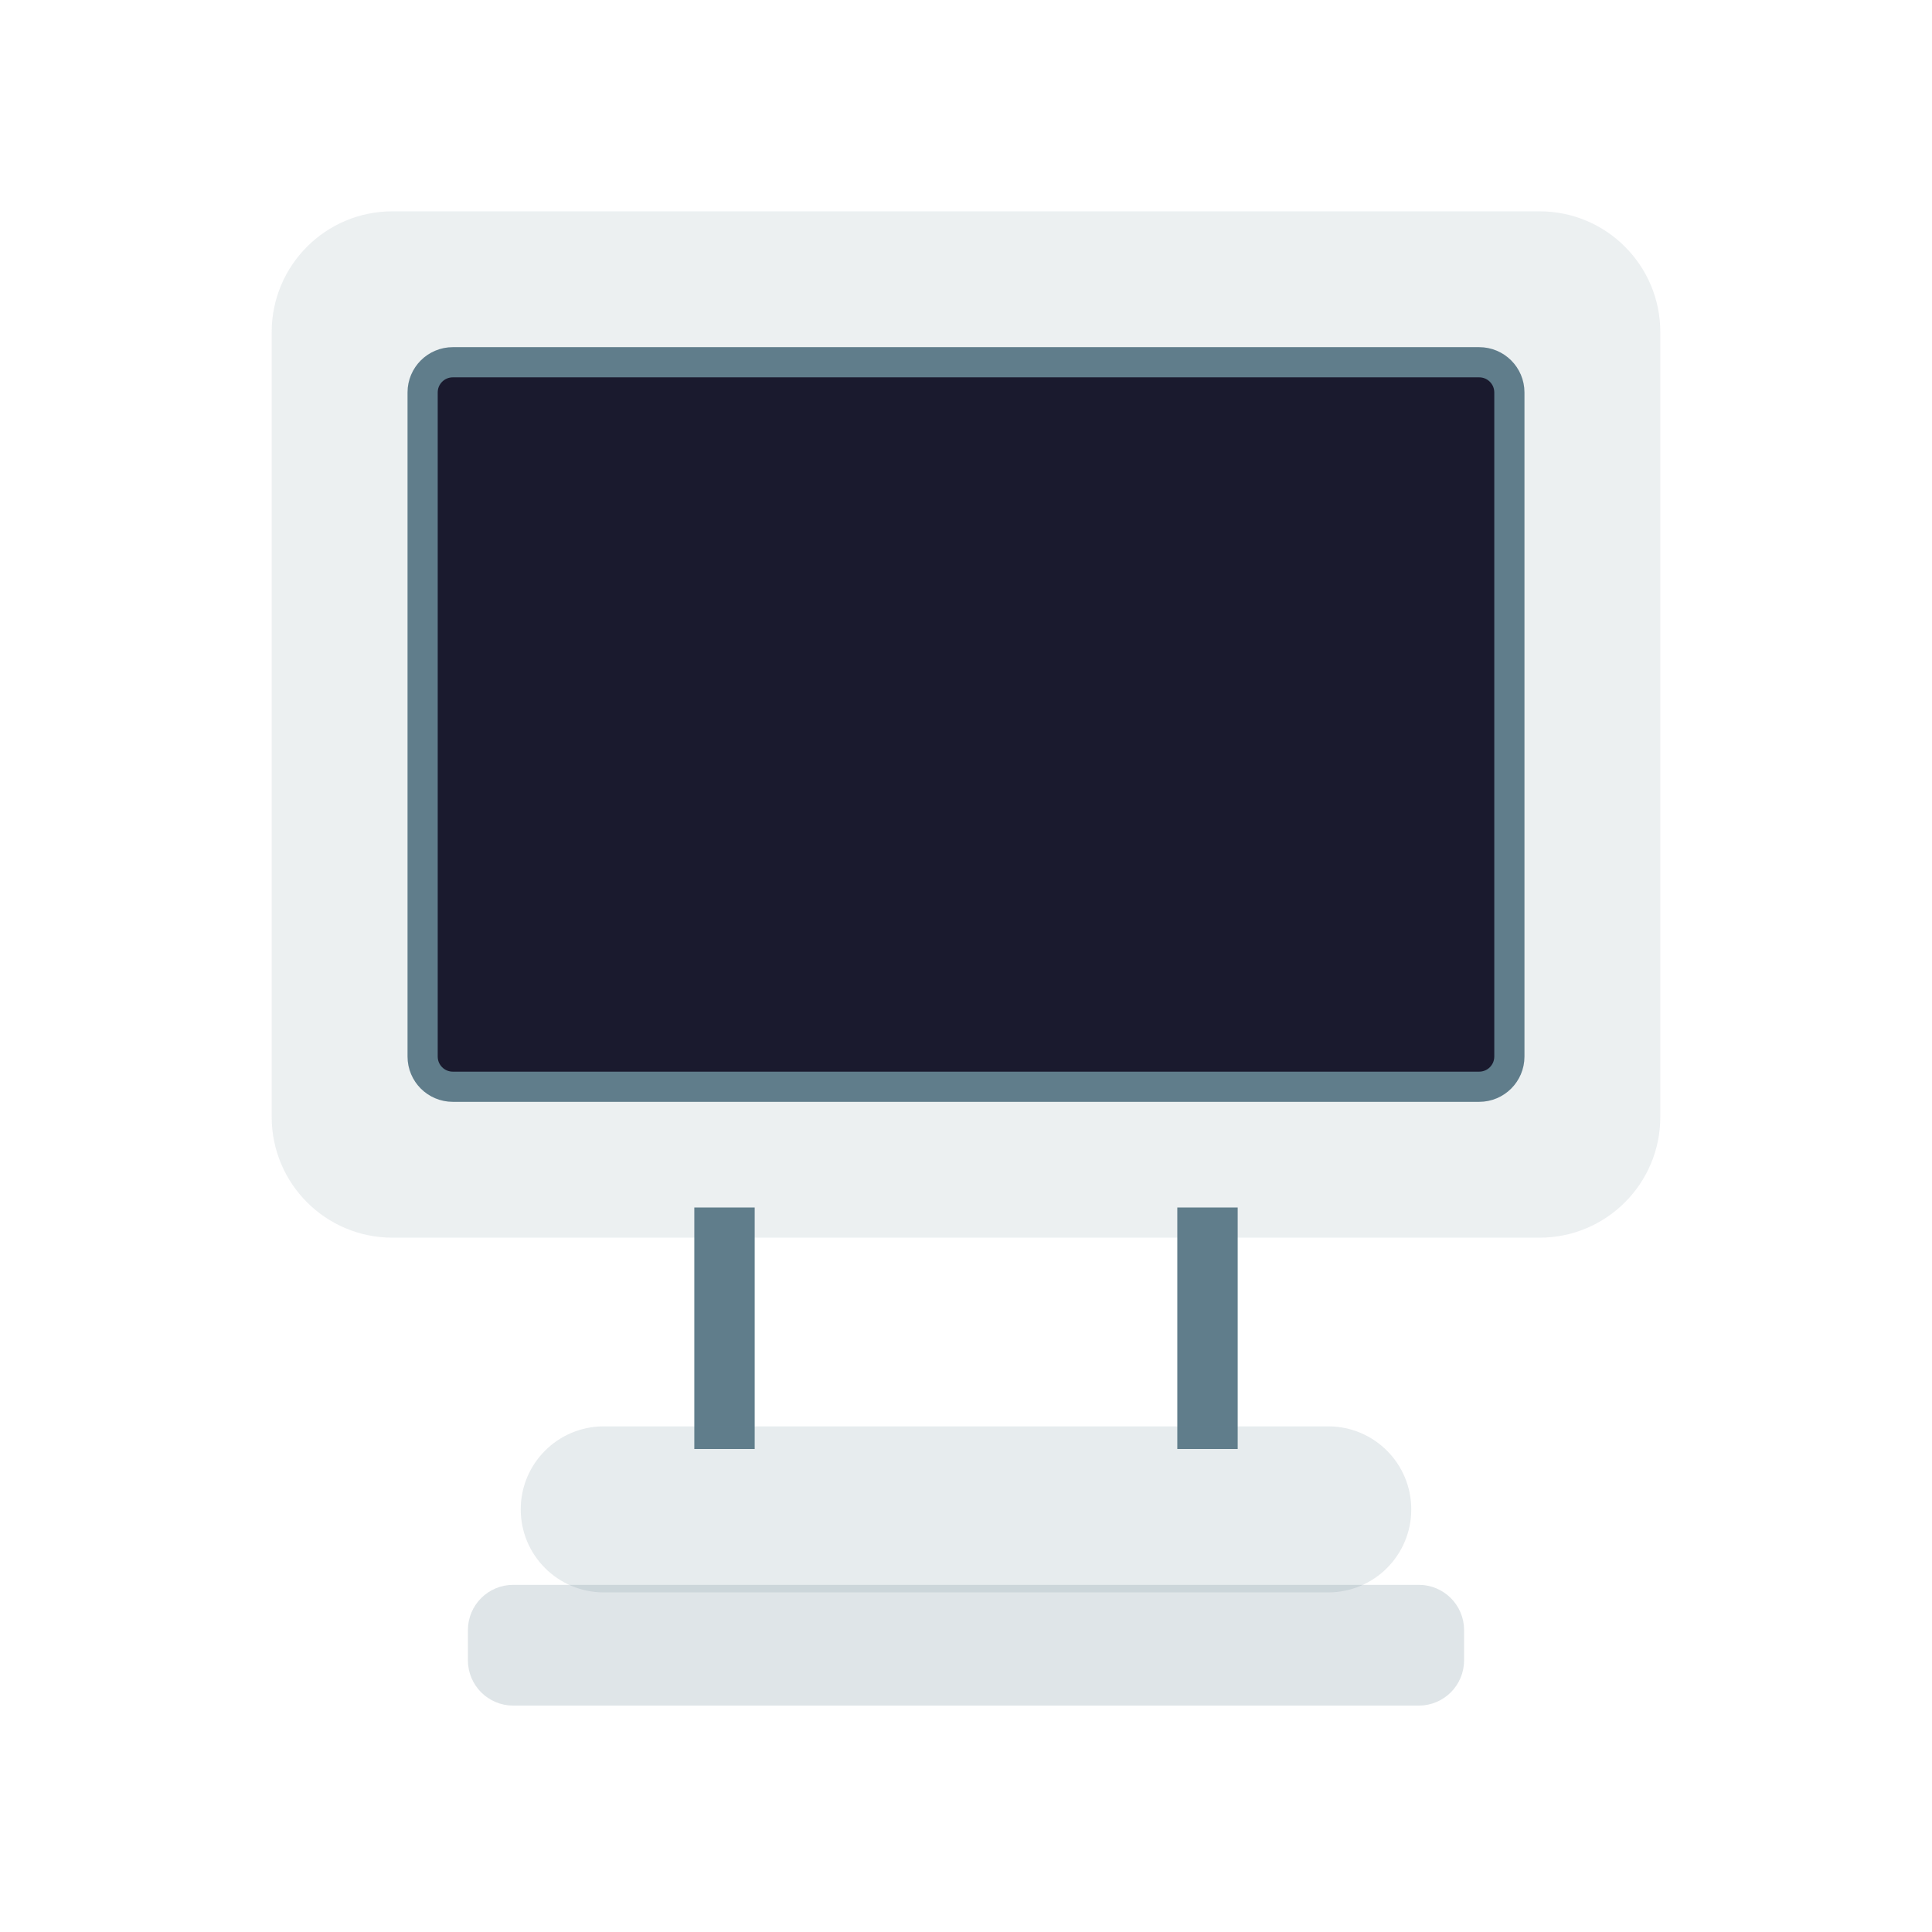
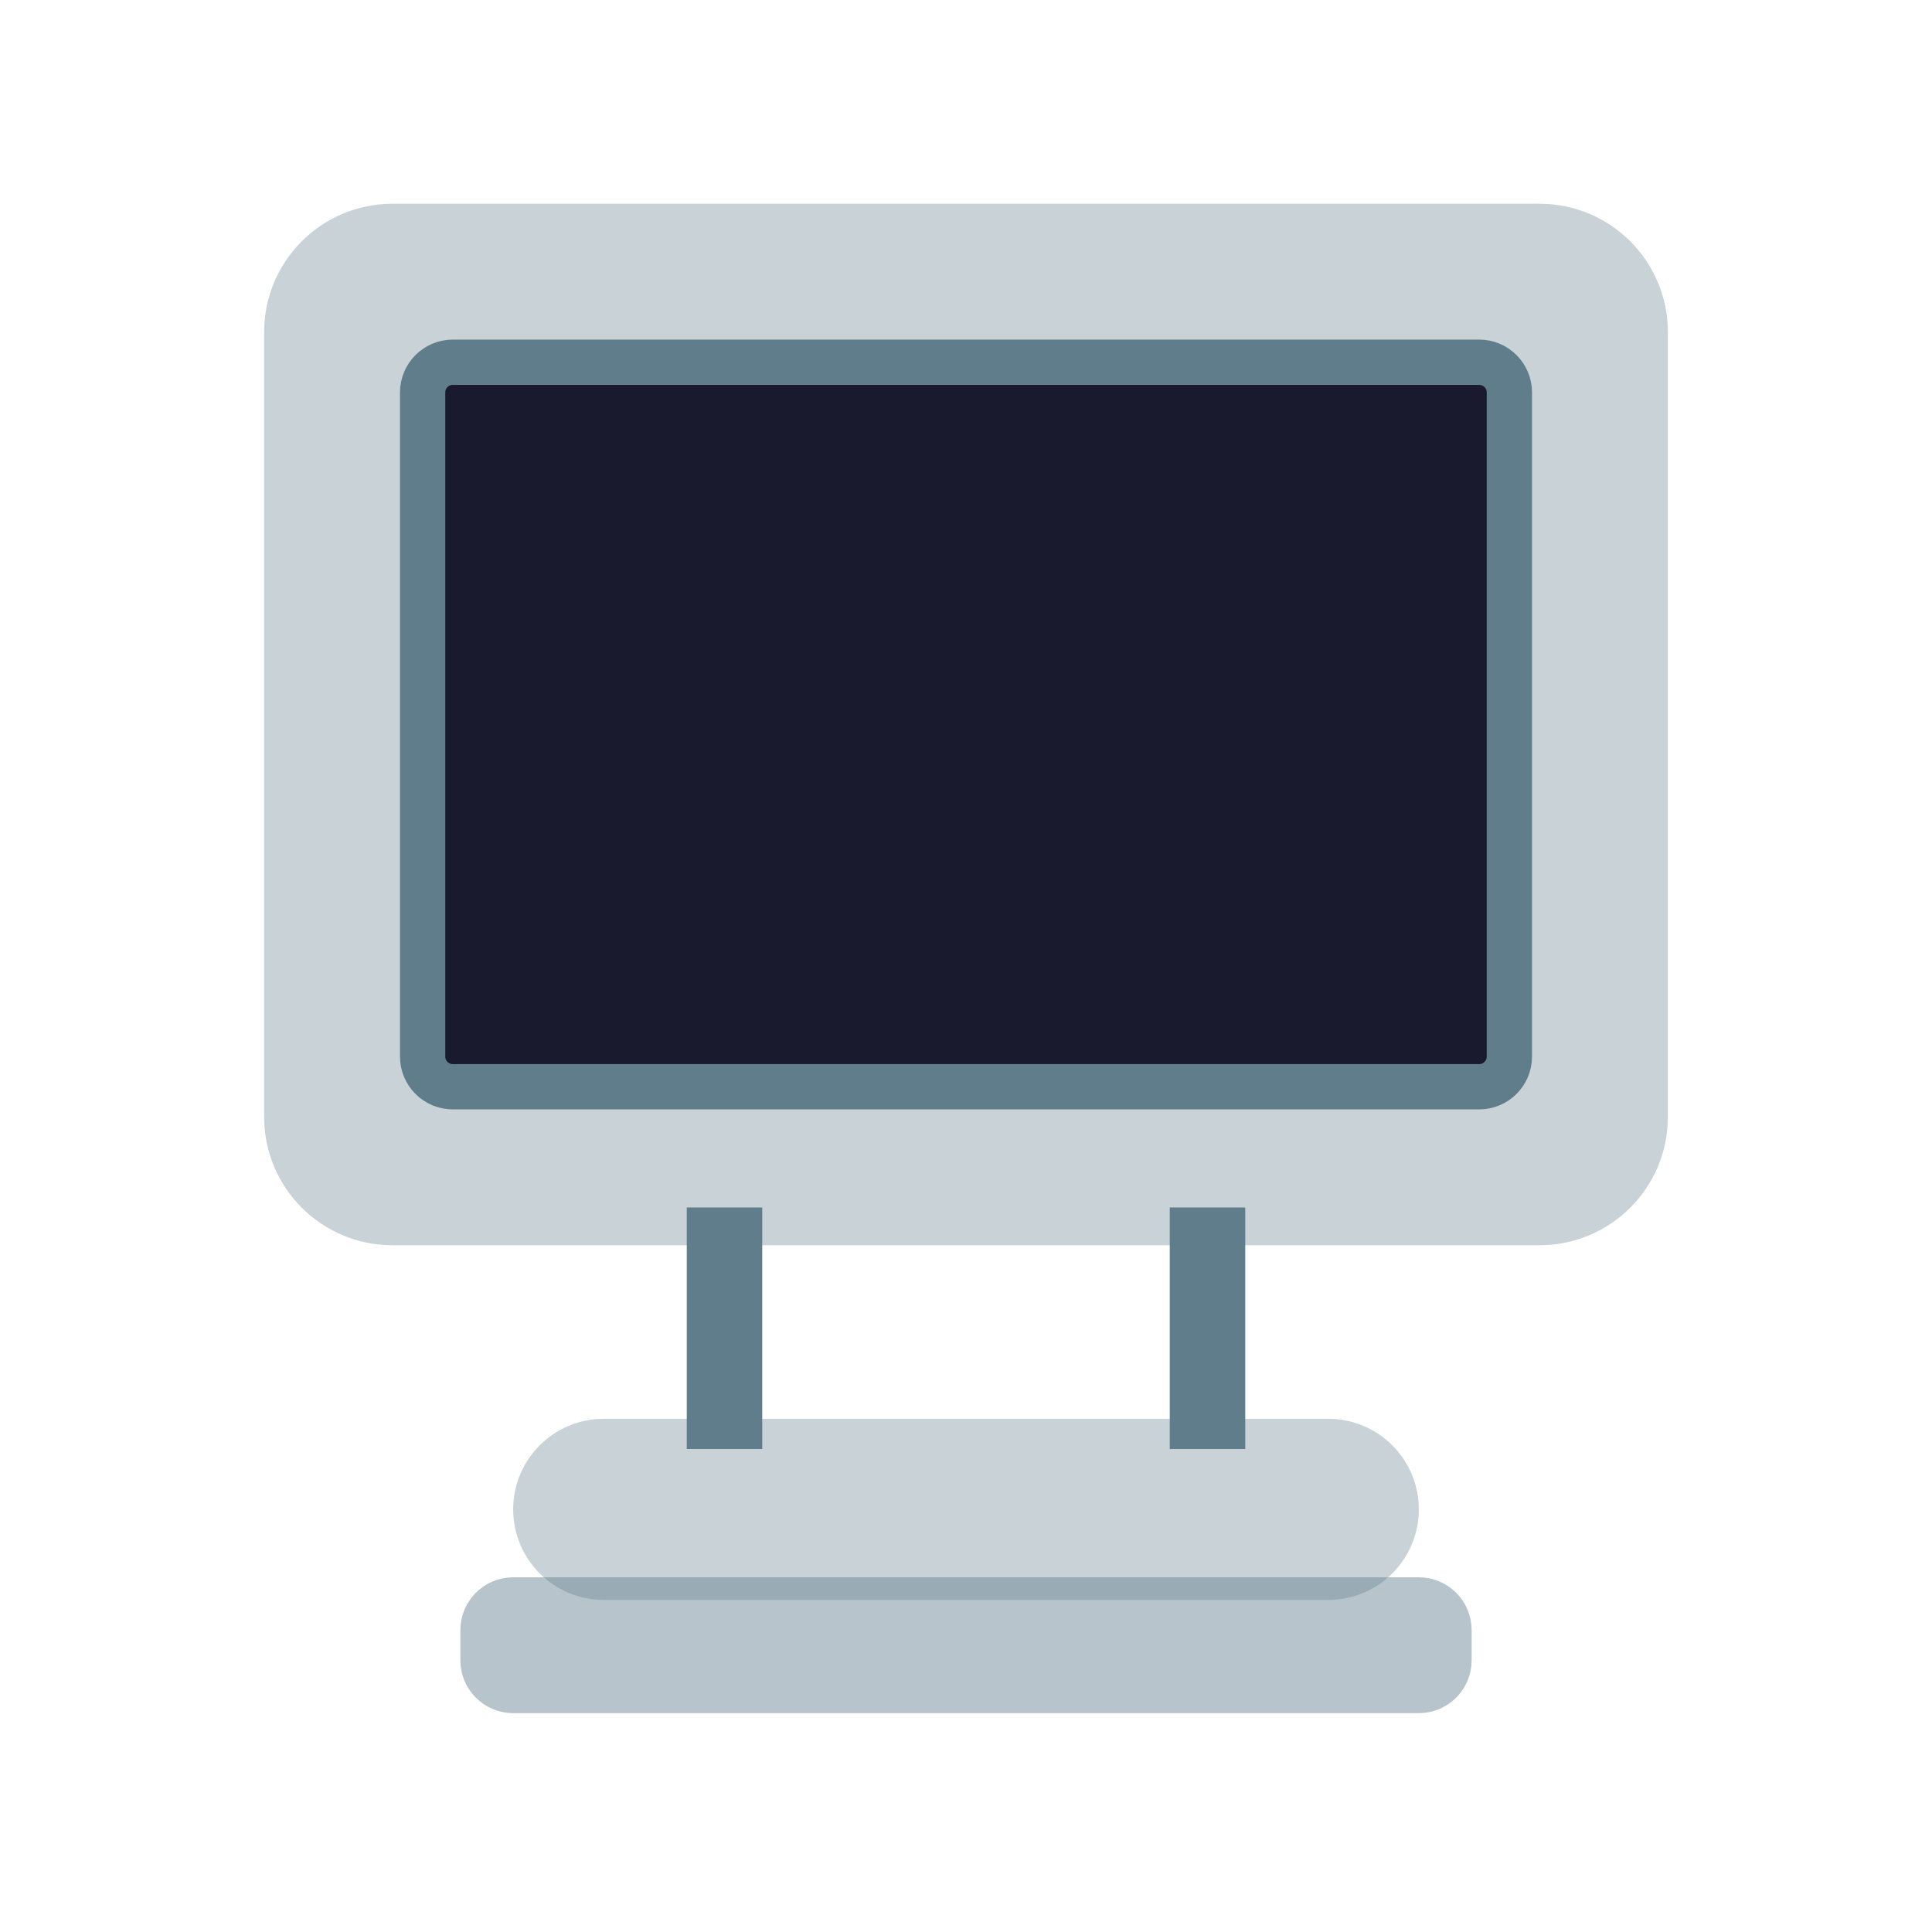
<svg xmlns="http://www.w3.org/2000/svg" viewBox="0 0 64 64" fill="none">
-   <rect x="10" y="8" width="44" height="32" rx="3" fill="#607D8B" opacity="0.12" stroke="#607D8B" stroke-width="2" />
-   <rect x="14" y="12" width="36" height="24" rx="1" fill="#1a1a2e" stroke="#607D8B" stroke-width="1" />
-   <line x1="24" y1="40" x2="24" y2="48" stroke="#607D8B" stroke-width="2" />
-   <line x1="40" y1="40" x2="40" y2="48" stroke="#607D8B" stroke-width="2" />
-   <rect x="18" y="48" width="28" height="4" rx="2" fill="#607D8B" opacity="0.15" stroke="#607D8B" stroke-width="1.5" />
-   <rect x="16" y="53" width="32" height="3" rx="1" fill="#607D8B" opacity="0.2" stroke="#607D8B" stroke-width="1" />
+   <rect x="10" y="8" width="44" height="32" rx="3" fill="#607D8B" opacity="0.35" stroke="#607D8B" stroke-width="2.5" />
+   <rect x="14" y="12" width="36" height="24" rx="1" fill="#1a1a2e" stroke="#607D8B" stroke-width="1.5" />
+   <line x1="24" y1="40" x2="24" y2="48" stroke="#607D8B" stroke-width="2.5" />
+   <line x1="40" y1="40" x2="40" y2="48" stroke="#607D8B" stroke-width="2.5" />
+   <rect x="18" y="48" width="28" height="4" rx="2" fill="#607D8B" opacity="0.35" stroke="#607D8B" stroke-width="2" />
+   <rect x="16" y="53" width="32" height="3" rx="1" fill="#607D8B" opacity="0.45" stroke="#607D8B" stroke-width="1.5" />
</svg>
